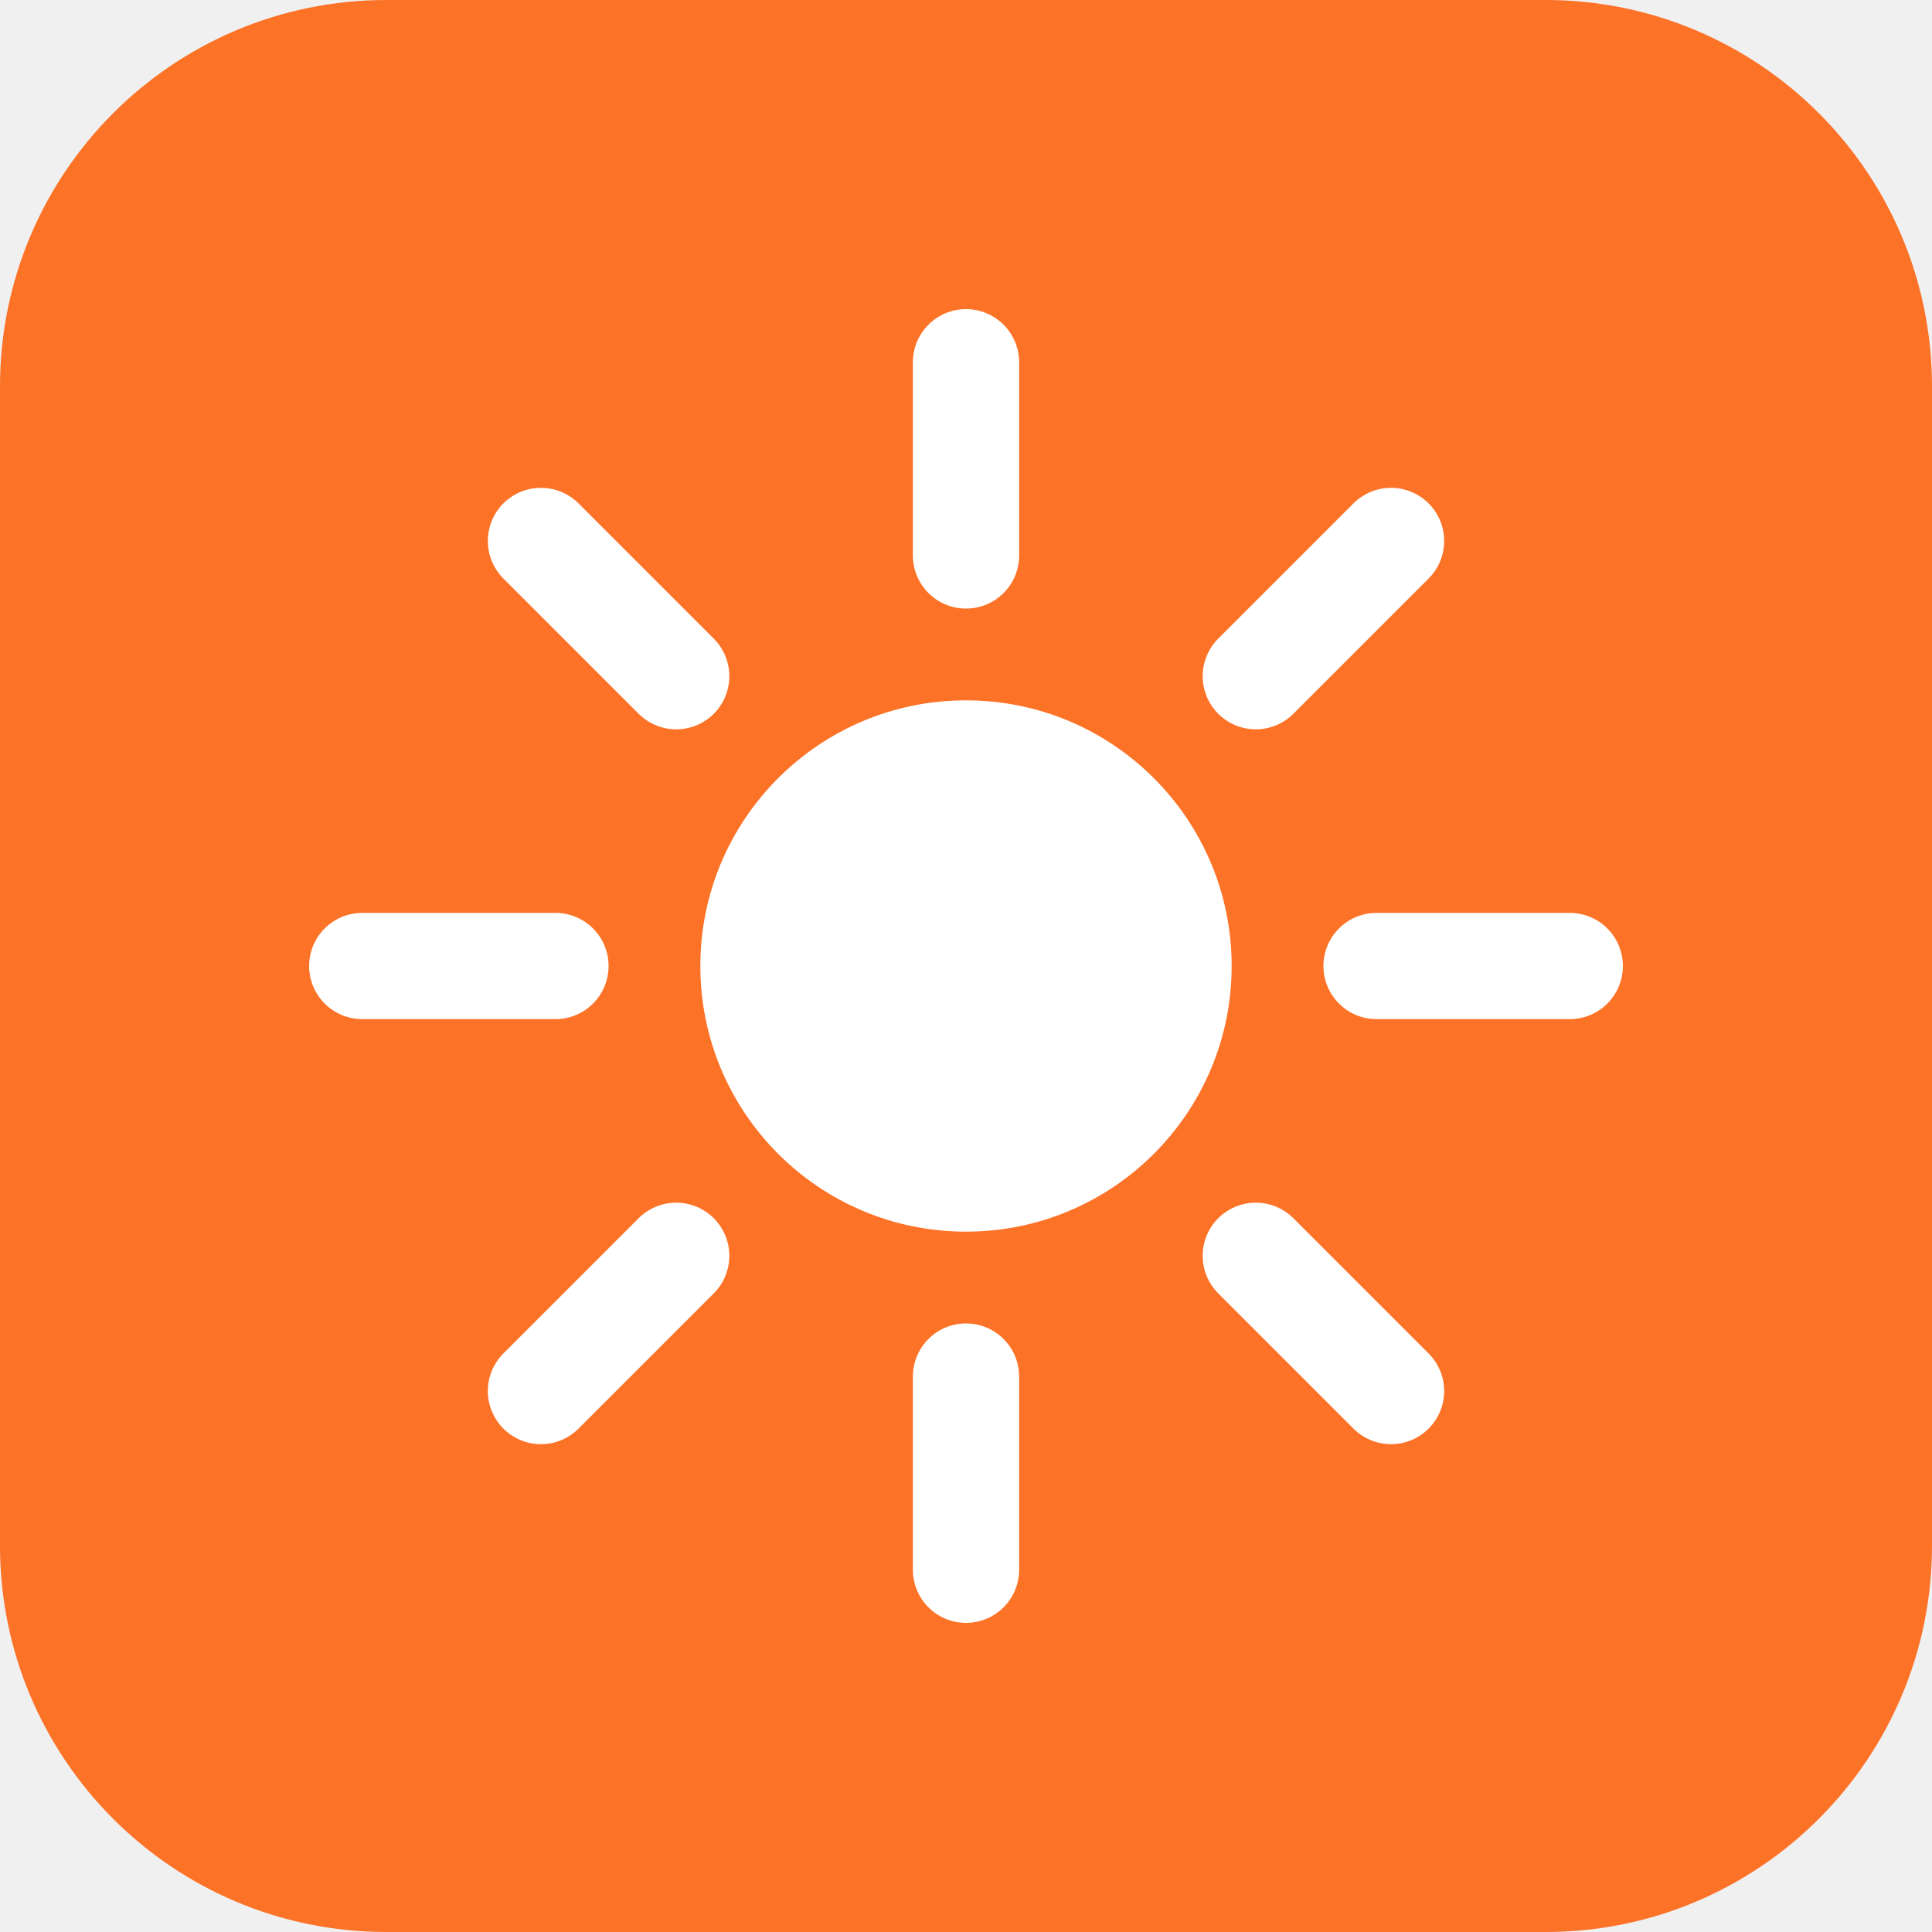
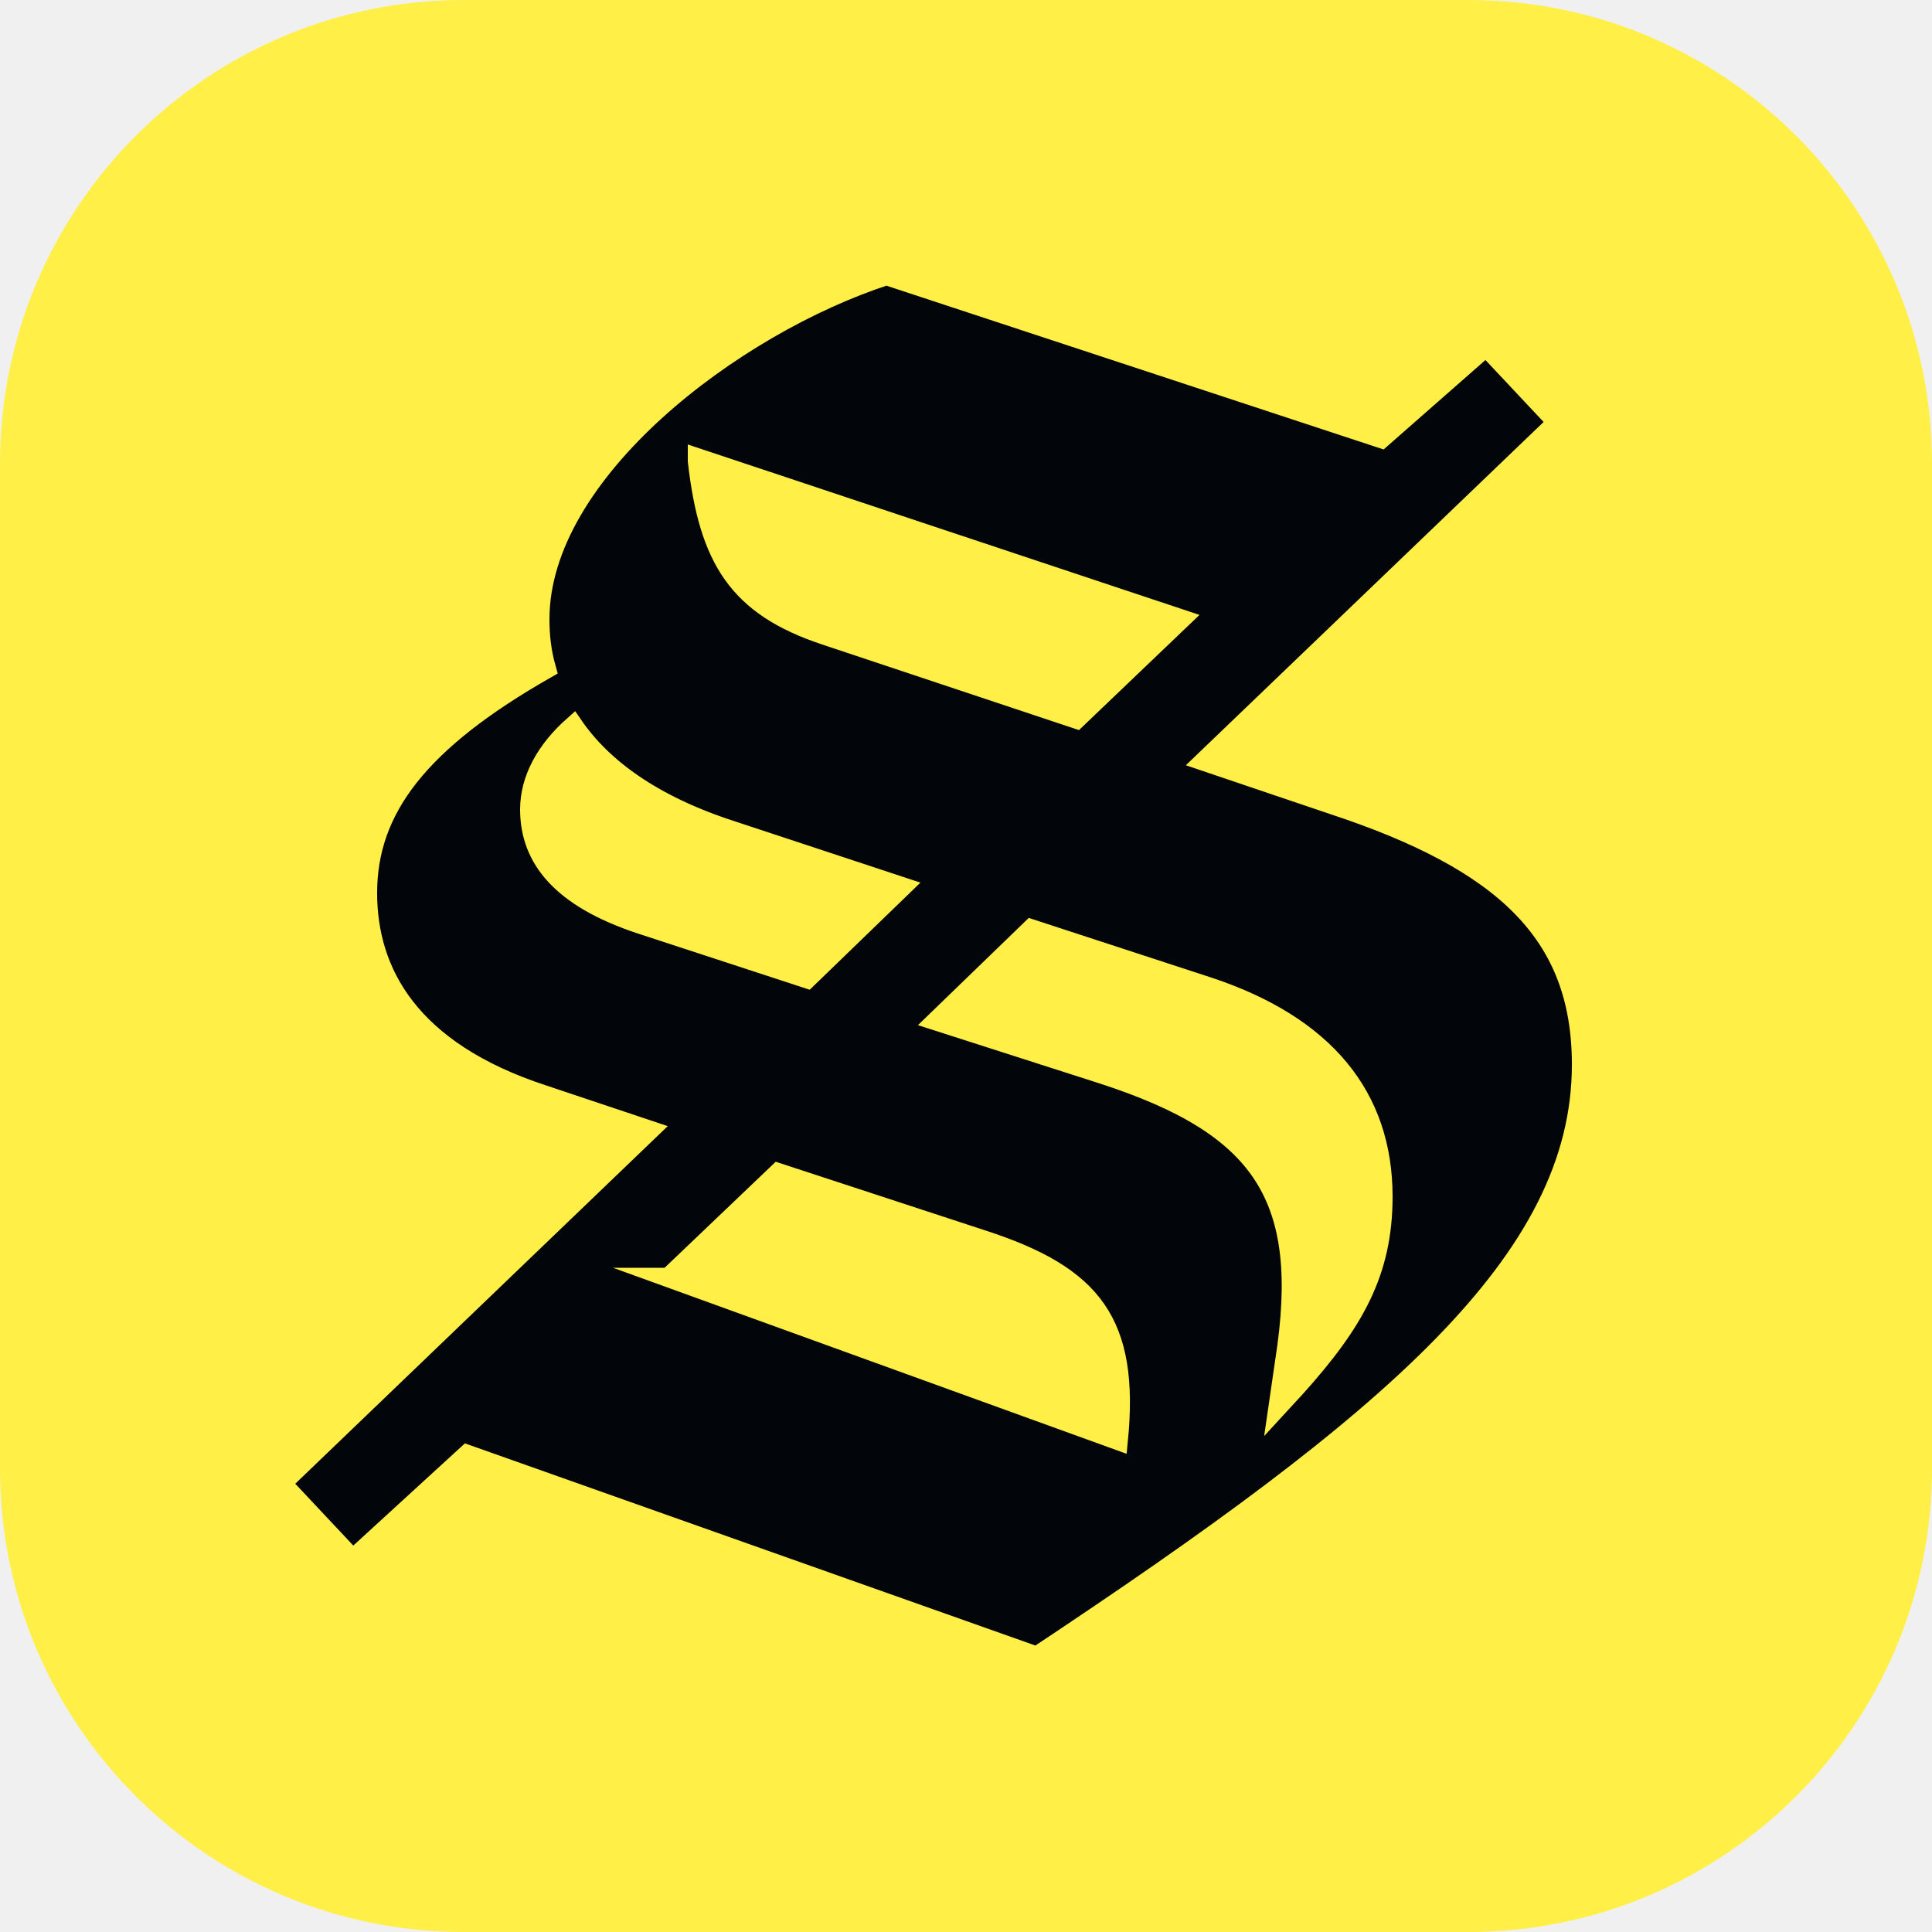
- <svg xmlns="http://www.w3.org/2000/svg" viewBox="0 0 40 40" fill="none">
-   <rect width="40" height="40" rx="8" fill="#FC7227" />
-   <circle cx="20" cy="20" r="5.5" fill="white" />
-   <g stroke="white" stroke-width="2.2" stroke-linecap="round">
-     <line x1="20" y1="7.5" x2="20" y2="11.5" />
-     <line x1="20" y1="28.5" x2="20" y2="32.5" />
-     <line x1="7.5" y1="20" x2="11.5" y2="20" />
-     <line x1="28.5" y1="20" x2="32.5" y2="20" />
-     <line x1="11.2" y1="11.2" x2="14" y2="14" />
-     <line x1="26" y1="26" x2="28.8" y2="28.8" />
-     <line x1="11.2" y1="28.8" x2="14" y2="26" />
-     <line x1="26" y1="14" x2="28.8" y2="11.2" />
-   </g>
+ <svg xmlns="http://www.w3.org/2000/svg" viewBox="0 0 50 50">
+   <defs>
+     <style>.sf1{fill:#02050a;stroke:#ffef46;stroke-miterlimit:10;stroke-width:.5px;}.sf2{fill:#ffef46;}</style>
+   </defs>
+   <rect class="sf2" x="0" width="50" height="50" rx="12" ry="12" />
+   <path class="sf1" d="M24.23,26.42l2.46-2.38,4.59,1.5c3.01,1,4.51,2.84,4.51,5.43,0,1.96-.75,3.26-2.25,4.93l-.46.5.17-1.17c.67-4.26-.58-6.09-4.72-7.43l-4.3-1.38h0ZM18.05,11.85l12.52,4.17-2.71,2.59-6.51-2.17c-2.25-.75-3.01-1.96-3.3-4.51v-.08h0ZM17.3,33.06l2.84-2.71,5.34,1.75c2.8.92,3.76,2.13,3.46,5.18l-11.65-4.22h0ZM13.71,20.95c0-.79.42-1.54,1.13-2.17.75,1.09,2.05,2.05,4.09,2.71l4.42,1.46-2.46,2.38-4.34-1.42c-2-.67-2.84-1.67-2.84-2.96M26.82,42.87c9.18-6.09,14.11-10.23,14.11-15.32,0-3.38-2-5.26-6.43-6.72l-3.34-1.13,9.14-8.77-1.84-1.96-2.71,2.38-12.81-4.22c-3.97,1.29-8.97,5.09-8.97,8.89,0,.42.04.83.17,1.29-3.3,1.88-4.63,3.63-4.63,5.8,0,2.05,1.09,4.09,4.55,5.22l2.75.92-9.52,9.14,1.84,1.96,2.96-2.71,14.73,5.22h0Z" />
</svg>
